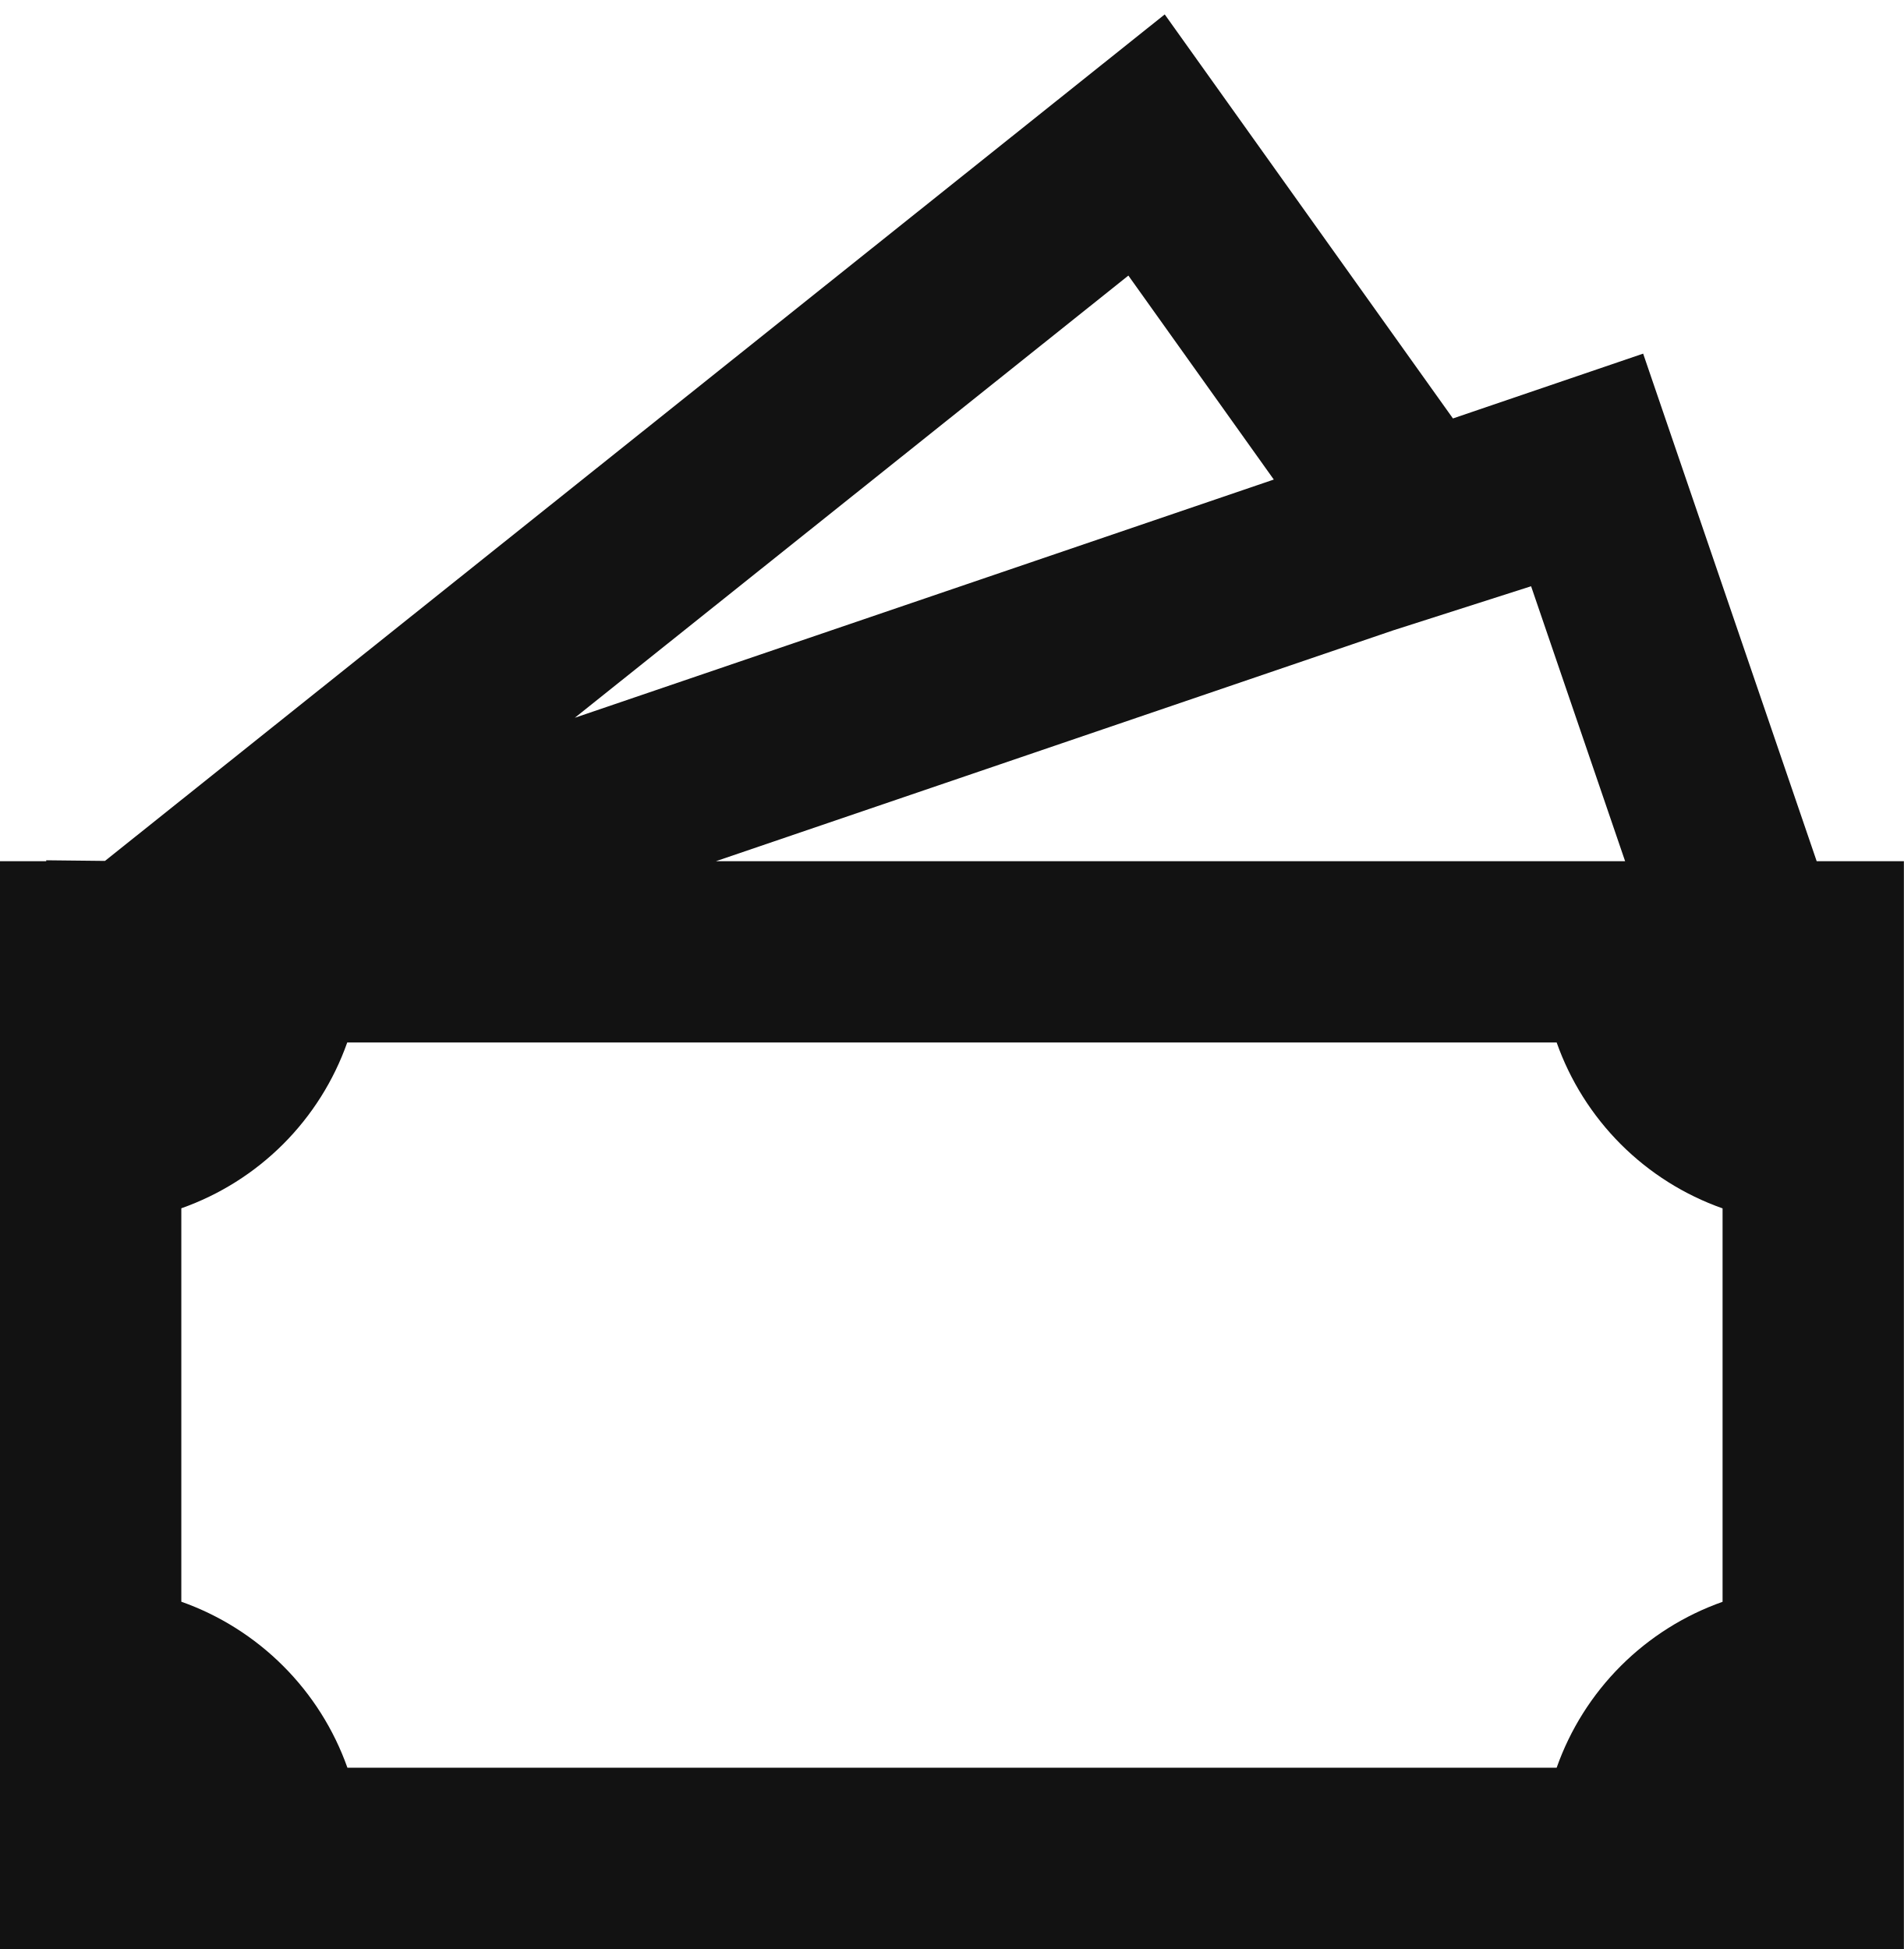
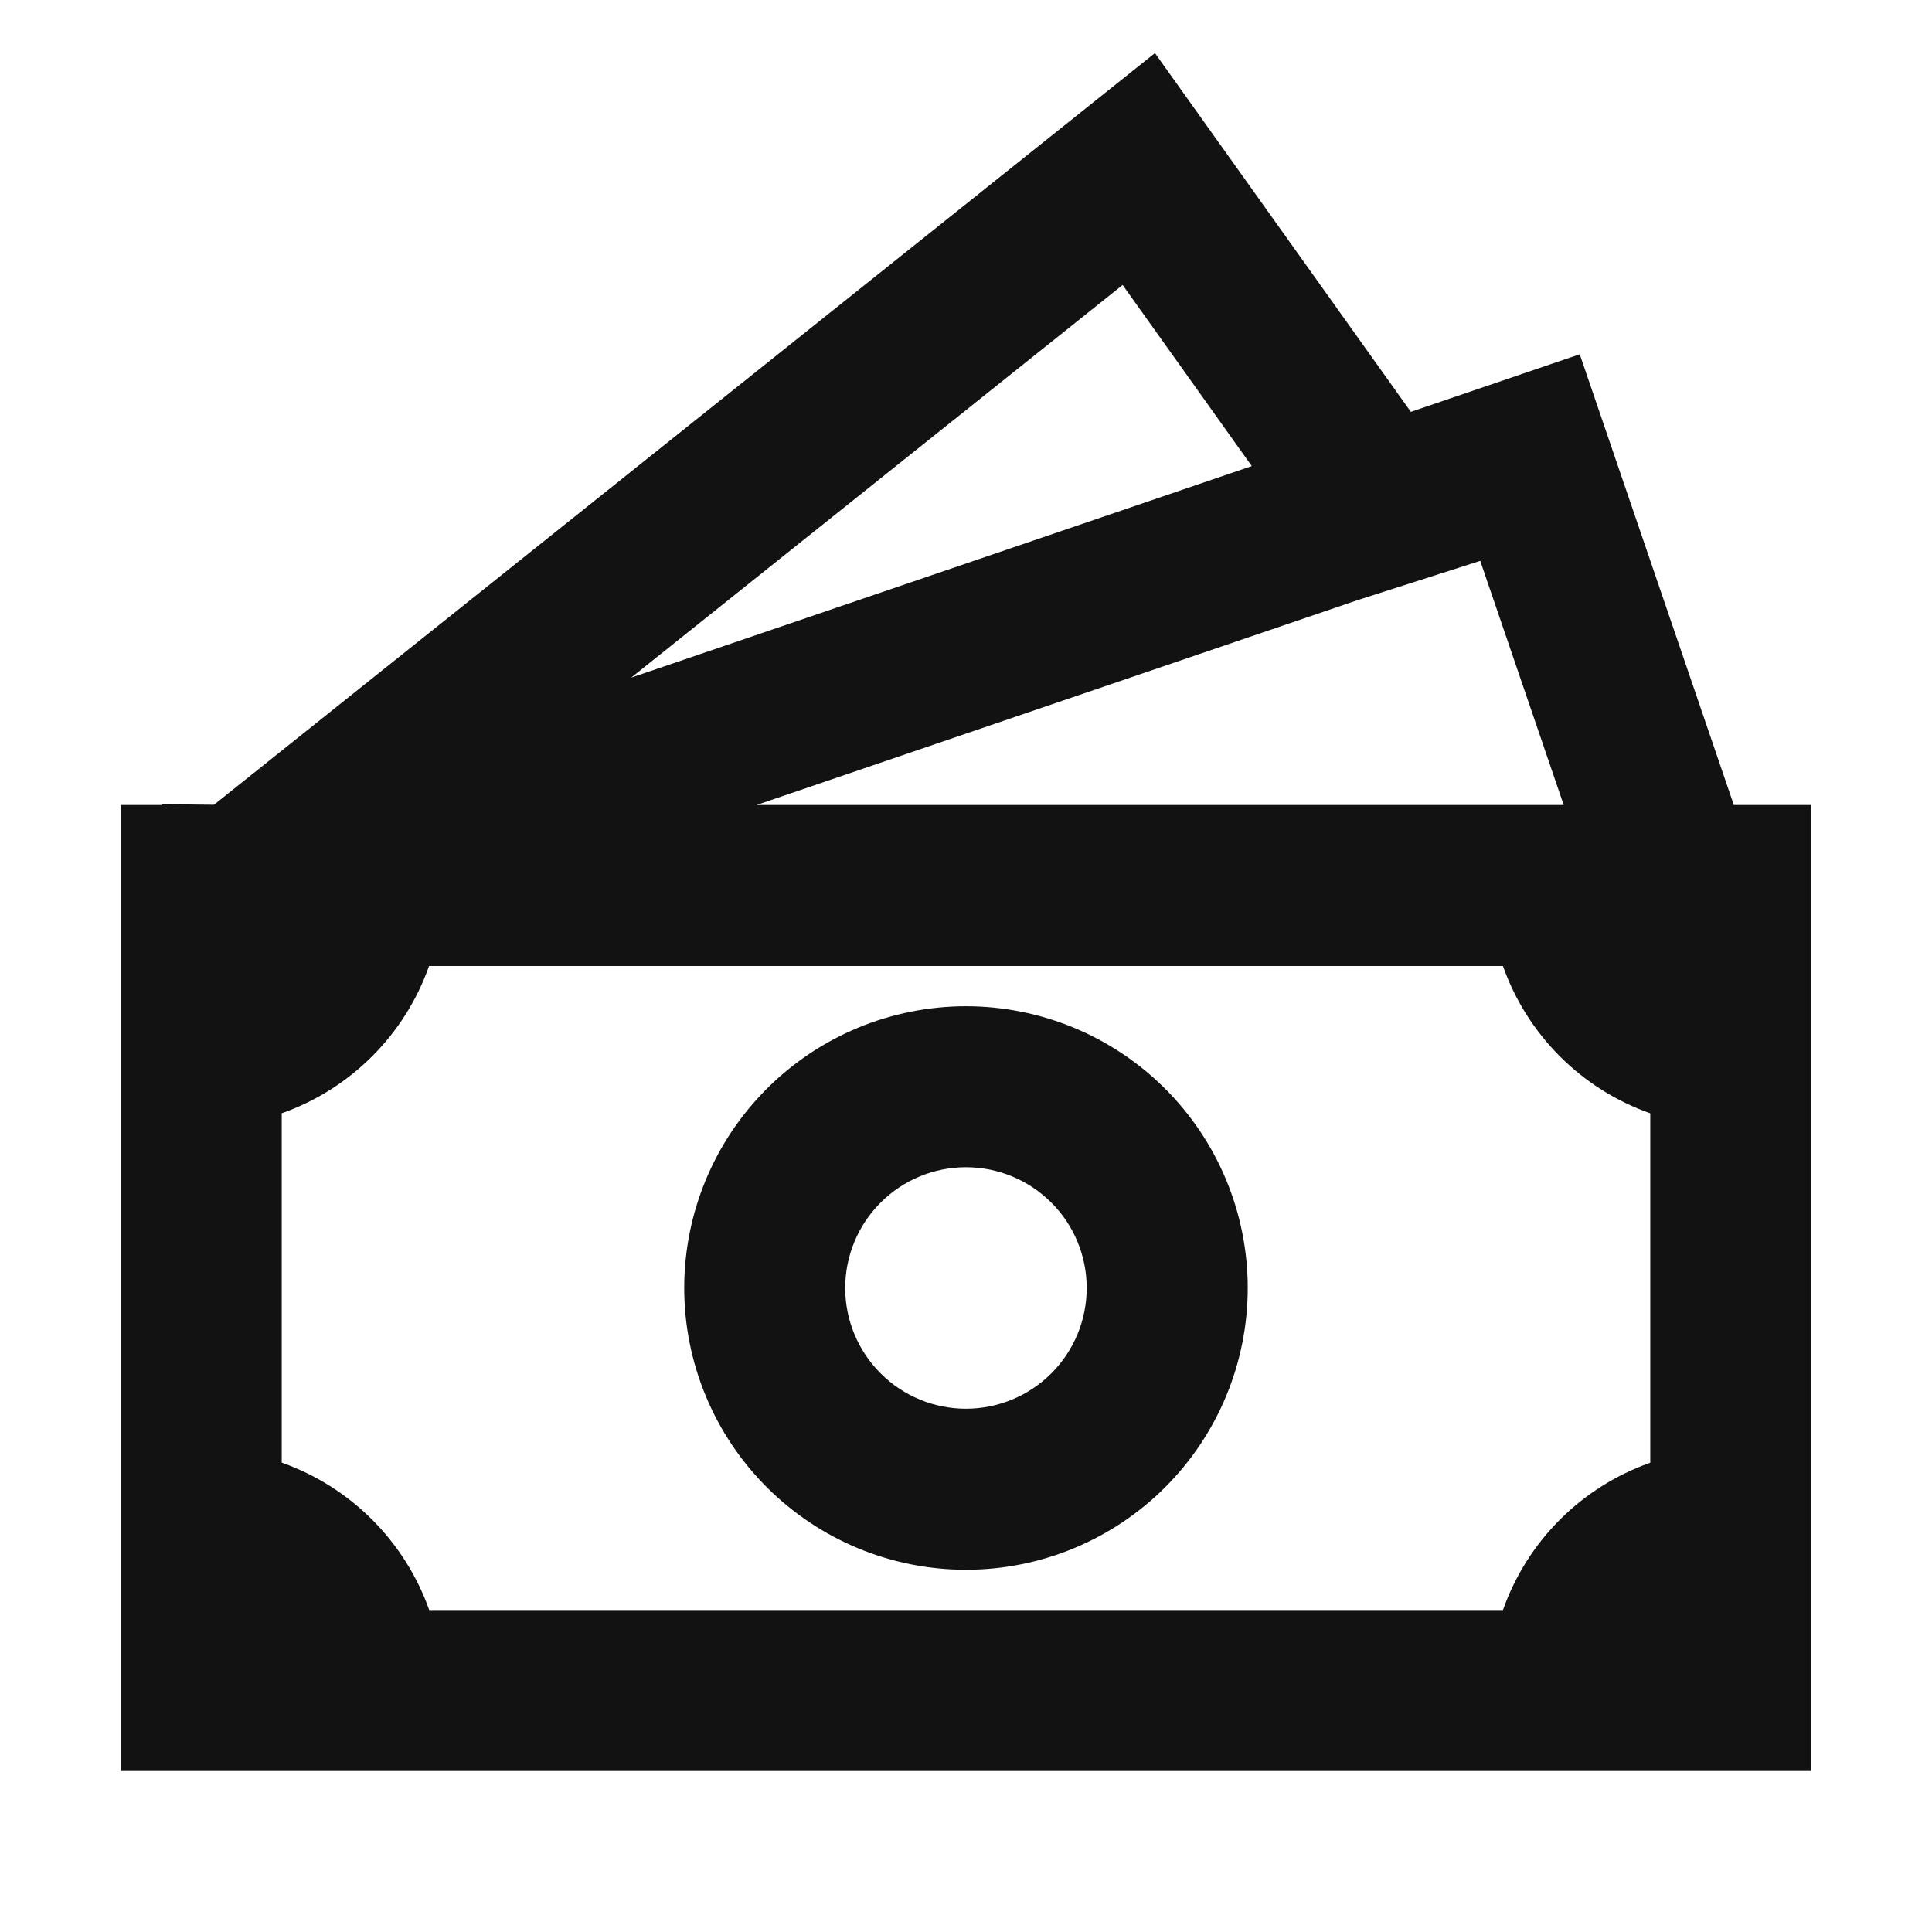
- <svg xmlns="http://www.w3.org/2000/svg" width="42" height="43" viewBox="0 0 42 43" fill="none">
-   <path d="M32.052 9.232L25.694 0.318L2.316 18.994L1.02 18.98V19H0V43H42V19H40.076L36.248 7.802L32.052 9.232ZM35.85 19H15.794L30.732 13.908L33.776 12.934L35.85 19ZM28.1 10.58L12.68 15.836L24.892 6.08L28.1 10.58ZM4 35.338V26.658C4.844 26.36 5.611 25.877 6.245 25.244C6.878 24.611 7.362 23.844 7.66 23H34.34C34.638 23.844 35.122 24.611 35.755 25.245C36.388 25.878 37.155 26.362 38 26.66V35.34C37.155 35.638 36.388 36.122 35.755 36.755C35.122 37.388 34.638 38.155 34.34 39H7.664C7.364 38.155 6.88 37.388 6.246 36.755C5.612 36.121 4.845 35.637 4 35.338Z" fill="#121212" />
+ <svg xmlns="http://www.w3.org/2000/svg" width="40" height="40" viewBox="0 0 40 40" fill="none">
+   <path d="M19.999 20.833C18.452 20.833 16.968 21.448 15.875 22.542C14.781 23.636 14.166 25.119 14.166 26.666C14.166 28.213 14.781 29.697 15.875 30.791C16.968 31.885 18.452 32.5 19.999 32.5C21.546 32.5 23.03 31.885 24.124 30.791C25.218 29.697 25.833 28.213 25.833 26.666C25.833 25.119 25.218 23.636 24.124 22.542C23.03 21.448 21.546 20.833 19.999 20.833ZM17.499 26.666C17.499 26.003 17.763 25.367 18.232 24.899C18.7 24.43 19.336 24.166 19.999 24.166C20.662 24.166 21.298 24.43 21.767 24.899C22.236 25.367 22.499 26.003 22.499 26.666C22.499 27.329 22.236 27.965 21.767 28.434C21.298 28.903 20.662 29.166 19.999 29.166C19.336 29.166 18.7 28.903 18.232 28.434C17.763 27.965 17.499 27.329 17.499 26.666Z" fill="#121212" />
+   <path d="M29.21 8.527L23.912 1.099L4.43 16.662L3.35 16.65V16.667H2.5V36.667H37.5V16.667H35.897L32.707 7.335L29.21 8.527ZM32.375 16.667H15.662L28.11 12.424L30.647 11.612L32.375 16.667ZM25.917 9.65L13.067 14.03L23.243 5.9L25.917 9.65ZM5.833 30.282V23.049C6.537 22.8 7.176 22.398 7.704 21.87C8.232 21.343 8.635 20.704 8.883 20H31.117C31.365 20.704 31.768 21.343 32.296 21.871C32.824 22.399 33.463 22.802 34.167 23.05V30.284C33.463 30.532 32.824 30.935 32.296 31.463C31.768 31.991 31.365 32.63 31.117 33.334H8.887C8.637 32.63 8.233 31.991 7.705 31.463C7.177 30.935 6.537 30.531 5.833 30.282Z" fill="#121212" />
</svg>
